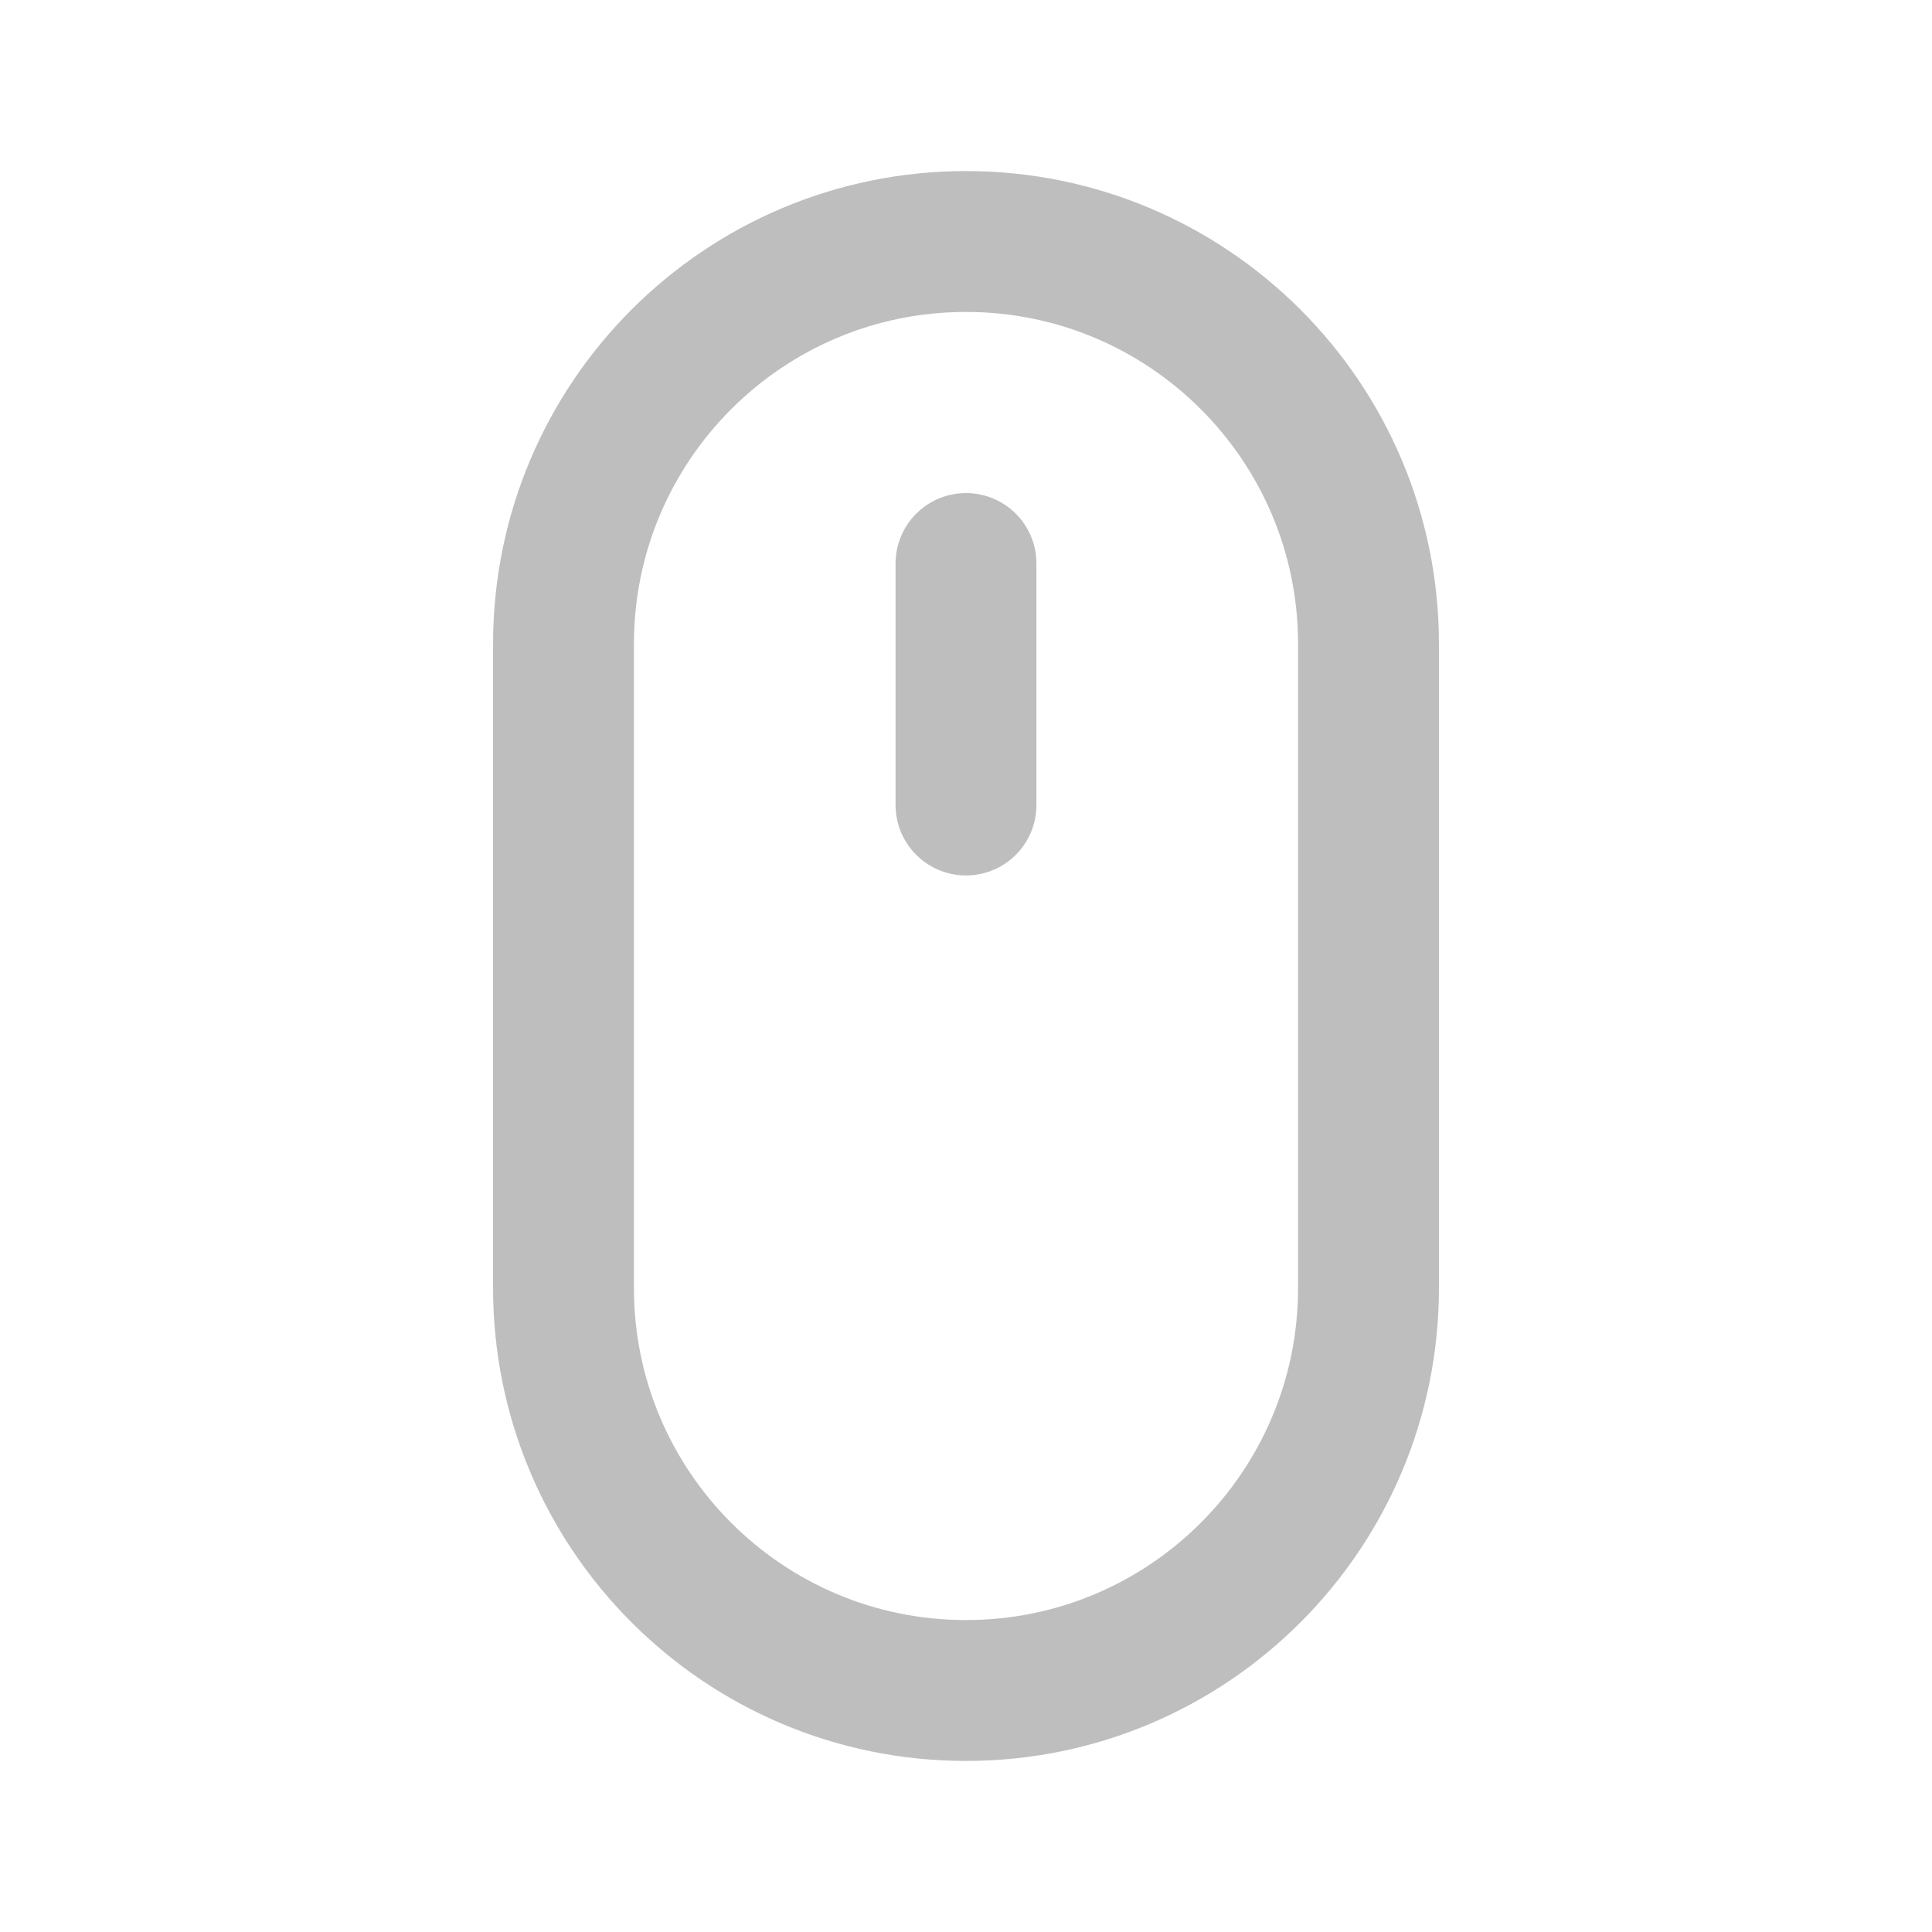
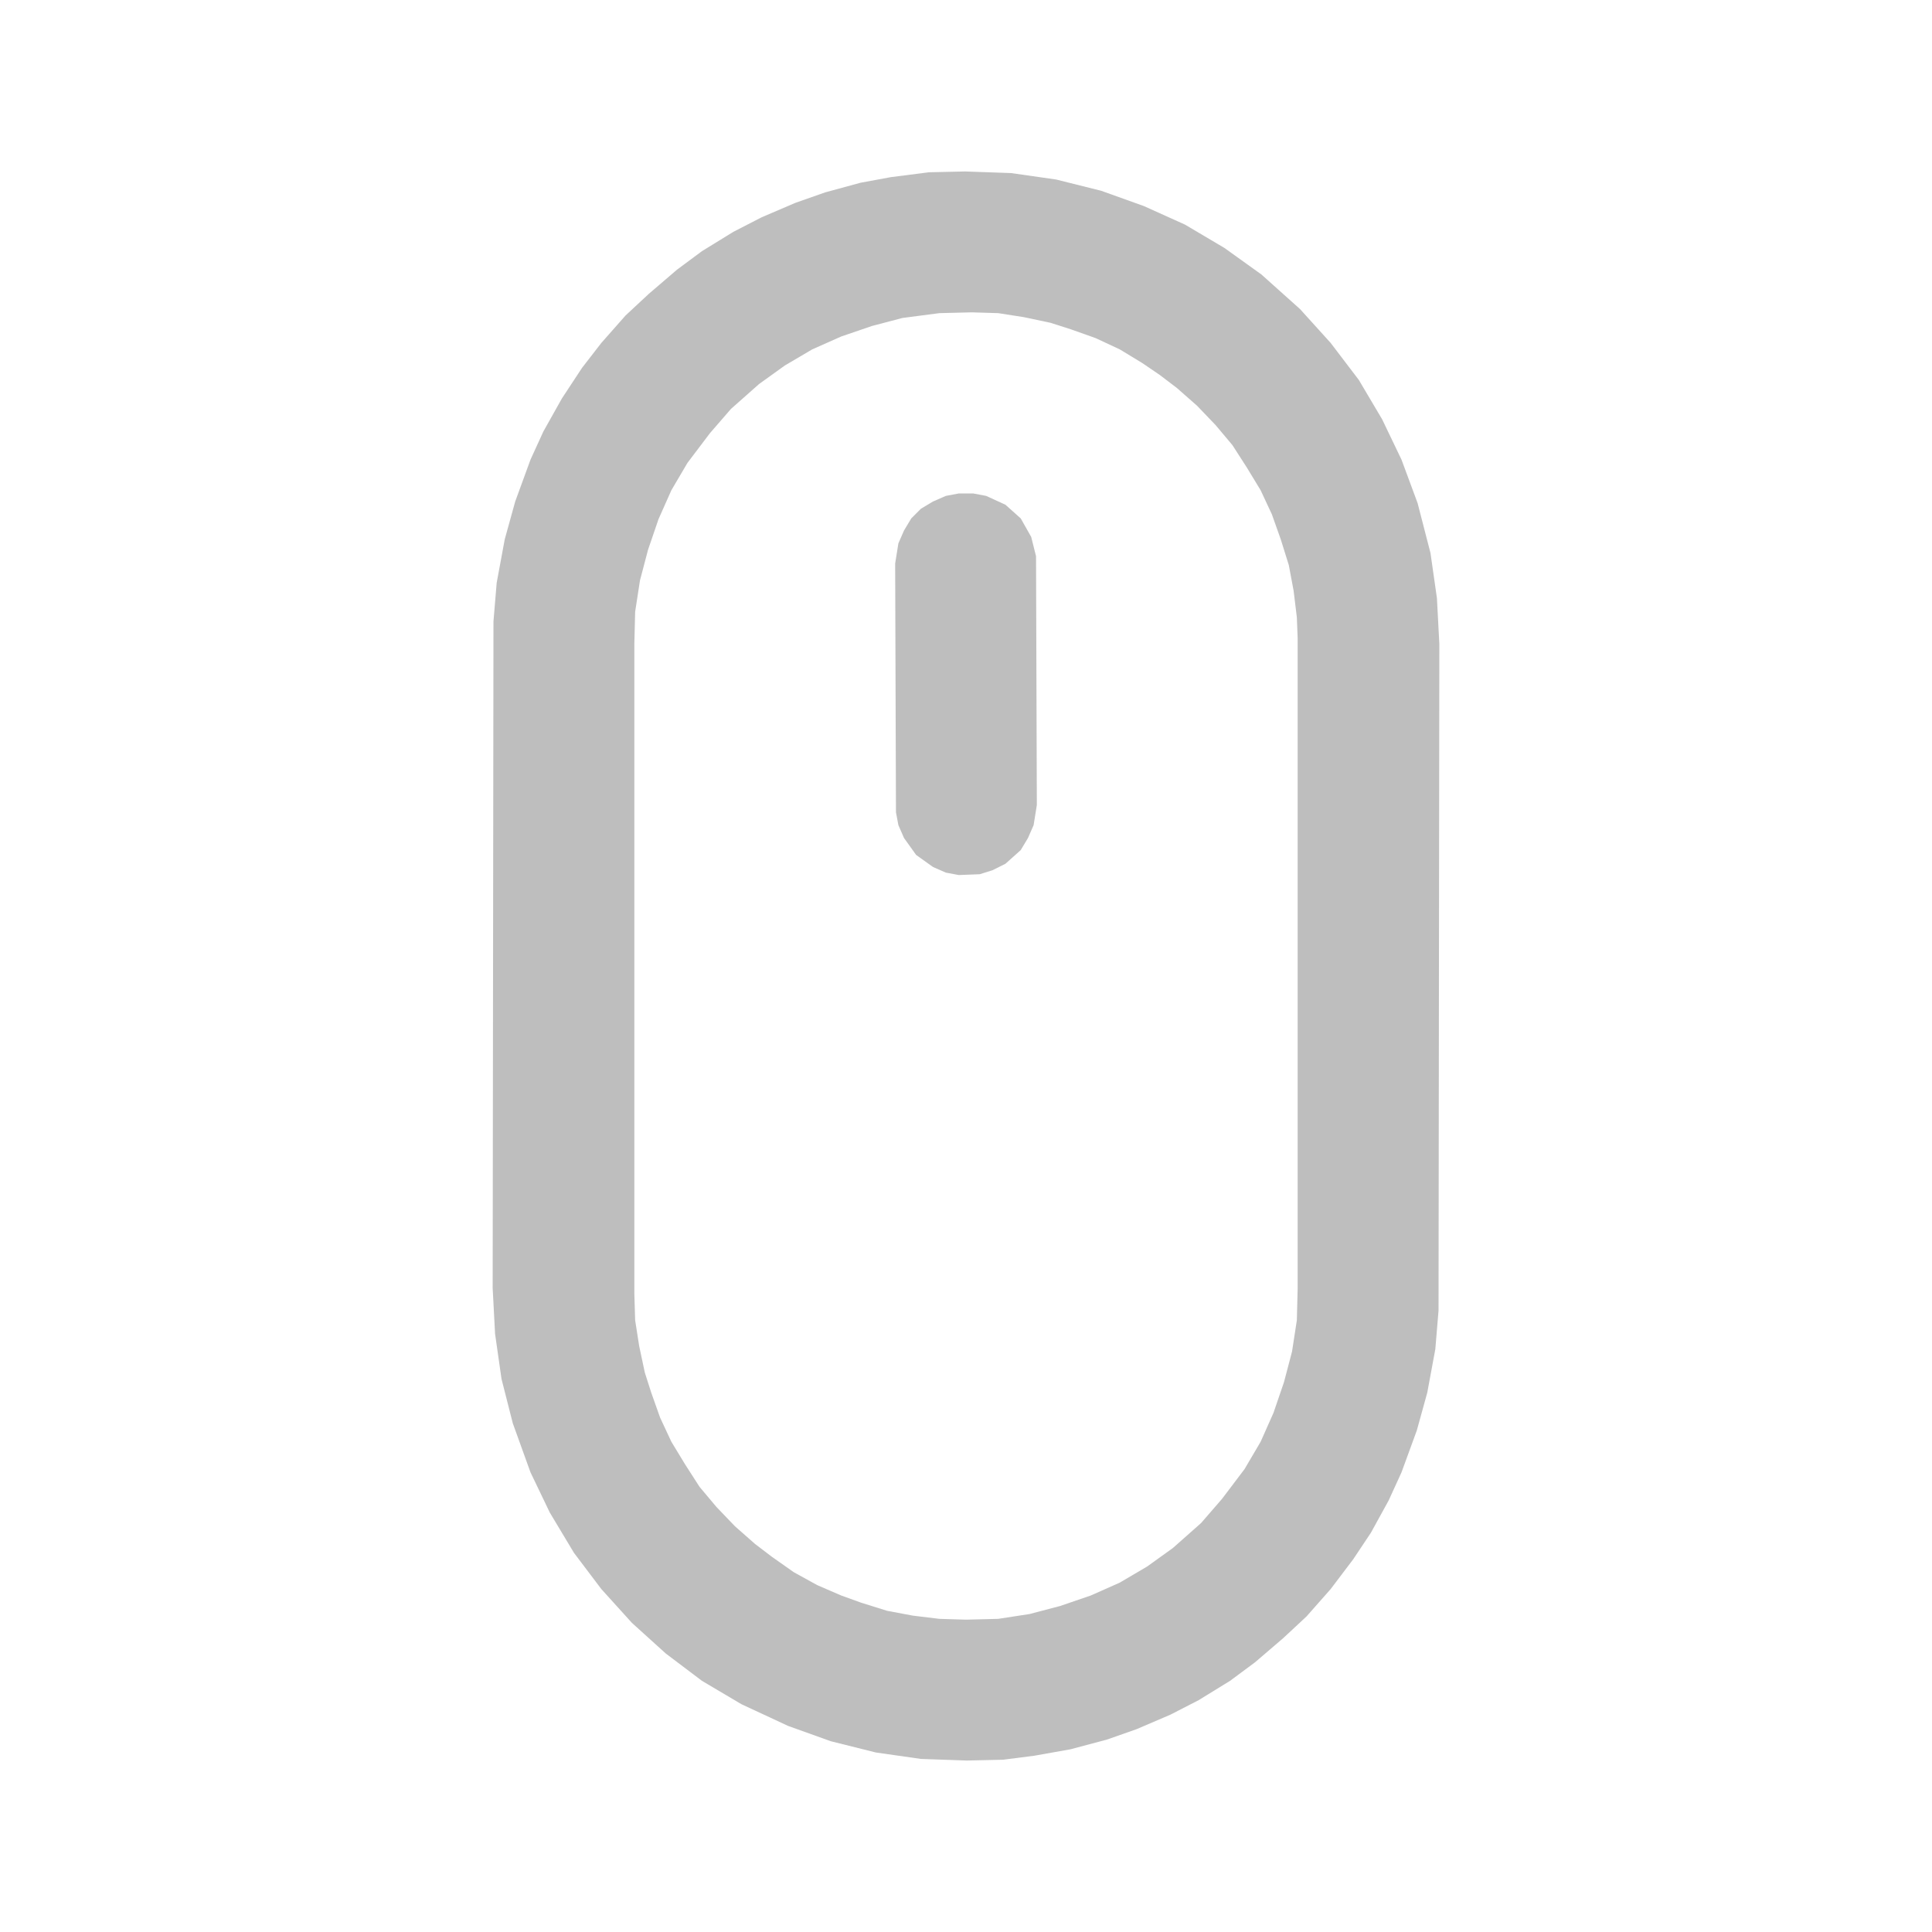
<svg xmlns="http://www.w3.org/2000/svg" width="24" height="24" viewBox="0 0 24 24">
-   <g fill="none" stroke="#bebebe" stroke-width="1.75" stroke-linecap="round" stroke-linejoin="round">
-     <rect x="7" y="3" width="10" height="18" rx="5" />
-     <path d="M12 7v3" />
-   </g>
+   <path fill="#bebebe" fill-rule="evenodd" d="M11.13 10.09L11.16 10.25 11.23 10.41 11.38 10.62 11.59 10.77 11.75 10.84 11.91 10.87 12.17 10.86 12.33 10.81 12.49 10.73 12.68 10.56 12.77 10.41 12.84 10.25 12.88 10.00 12.87 6.91 12.81 6.67 12.68 6.44 12.49 6.27 12.25 6.16 12.09 6.13 11.91 6.13 11.75 6.16 11.59 6.23 11.44 6.32 11.32 6.44 11.23 6.59 11.16 6.75 11.12 7.00ZM11.99 2.13L11.54 2.14 11.07 2.20 10.69 2.27 10.25 2.39 9.88 2.52 9.46 2.70 9.11 2.88 8.72 3.12 8.41 3.35 8.06 3.65 7.77 3.92 7.47 4.26 7.23 4.57 6.98 4.95 6.75 5.36 6.59 5.71 6.40 6.23 6.27 6.70 6.17 7.24 6.13 7.72 6.12 16.00 6.15 16.57 6.23 17.13 6.37 17.68 6.59 18.29 6.83 18.79 7.13 19.29 7.47 19.74 7.85 20.16 8.27 20.54 8.72 20.88 9.21 21.17 9.79 21.44 10.32 21.63 10.88 21.77 11.44 21.85 12.01 21.87 12.46 21.86 12.85 21.81 13.30 21.73 13.75 21.61 14.12 21.48 14.54 21.30 14.89 21.12 15.28 20.88 15.59 20.65 15.94 20.35 16.23 20.08 16.53 19.74 16.81 19.37 17.03 19.04 17.25 18.64 17.41 18.29 17.60 17.77 17.73 17.30 17.83 16.76 17.87 16.28 17.88 8.00 17.85 7.43 17.77 6.87 17.61 6.25 17.41 5.71 17.17 5.21 16.88 4.72 16.53 4.26 16.15 3.84 15.67 3.41 15.21 3.08 14.72 2.79 14.21 2.56 13.68 2.37 13.12 2.23 12.56 2.15ZM12.07 3.88L12.40 3.89 12.72 3.94 13.05 4.01 13.30 4.09 13.61 4.20 13.91 4.34 14.19 4.51 14.41 4.66 14.62 4.82 14.87 5.04 15.10 5.28 15.31 5.53 15.49 5.81 15.66 6.09 15.80 6.39 15.91 6.70 16.01 7.02 16.07 7.34 16.11 7.67 16.12 7.93 16.12 16.00 16.11 16.40 16.05 16.79 15.95 17.17 15.82 17.55 15.66 17.91 15.46 18.25 15.18 18.62 14.92 18.92 14.57 19.23 14.25 19.46 13.91 19.66 13.55 19.82 13.17 19.95 12.79 20.05 12.40 20.11 12.00 20.12 11.67 20.11 11.34 20.07 11.02 20.01 10.70 19.91 10.45 19.82 10.15 19.69 9.86 19.53 9.59 19.34 9.38 19.18 9.13 18.96 8.90 18.72 8.69 18.47 8.51 18.19 8.34 17.91 8.20 17.61 8.09 17.30 8.01 17.05 7.94 16.72 7.89 16.40 7.88 16.07 7.88 8.00 7.89 7.60 7.95 7.21 8.05 6.83 8.18 6.45 8.34 6.09 8.54 5.75 8.82 5.38 9.08 5.08 9.43 4.77 9.75 4.54 10.09 4.34 10.45 4.18 10.83 4.05 11.21 3.95 11.67 3.89Z" />
</svg>
